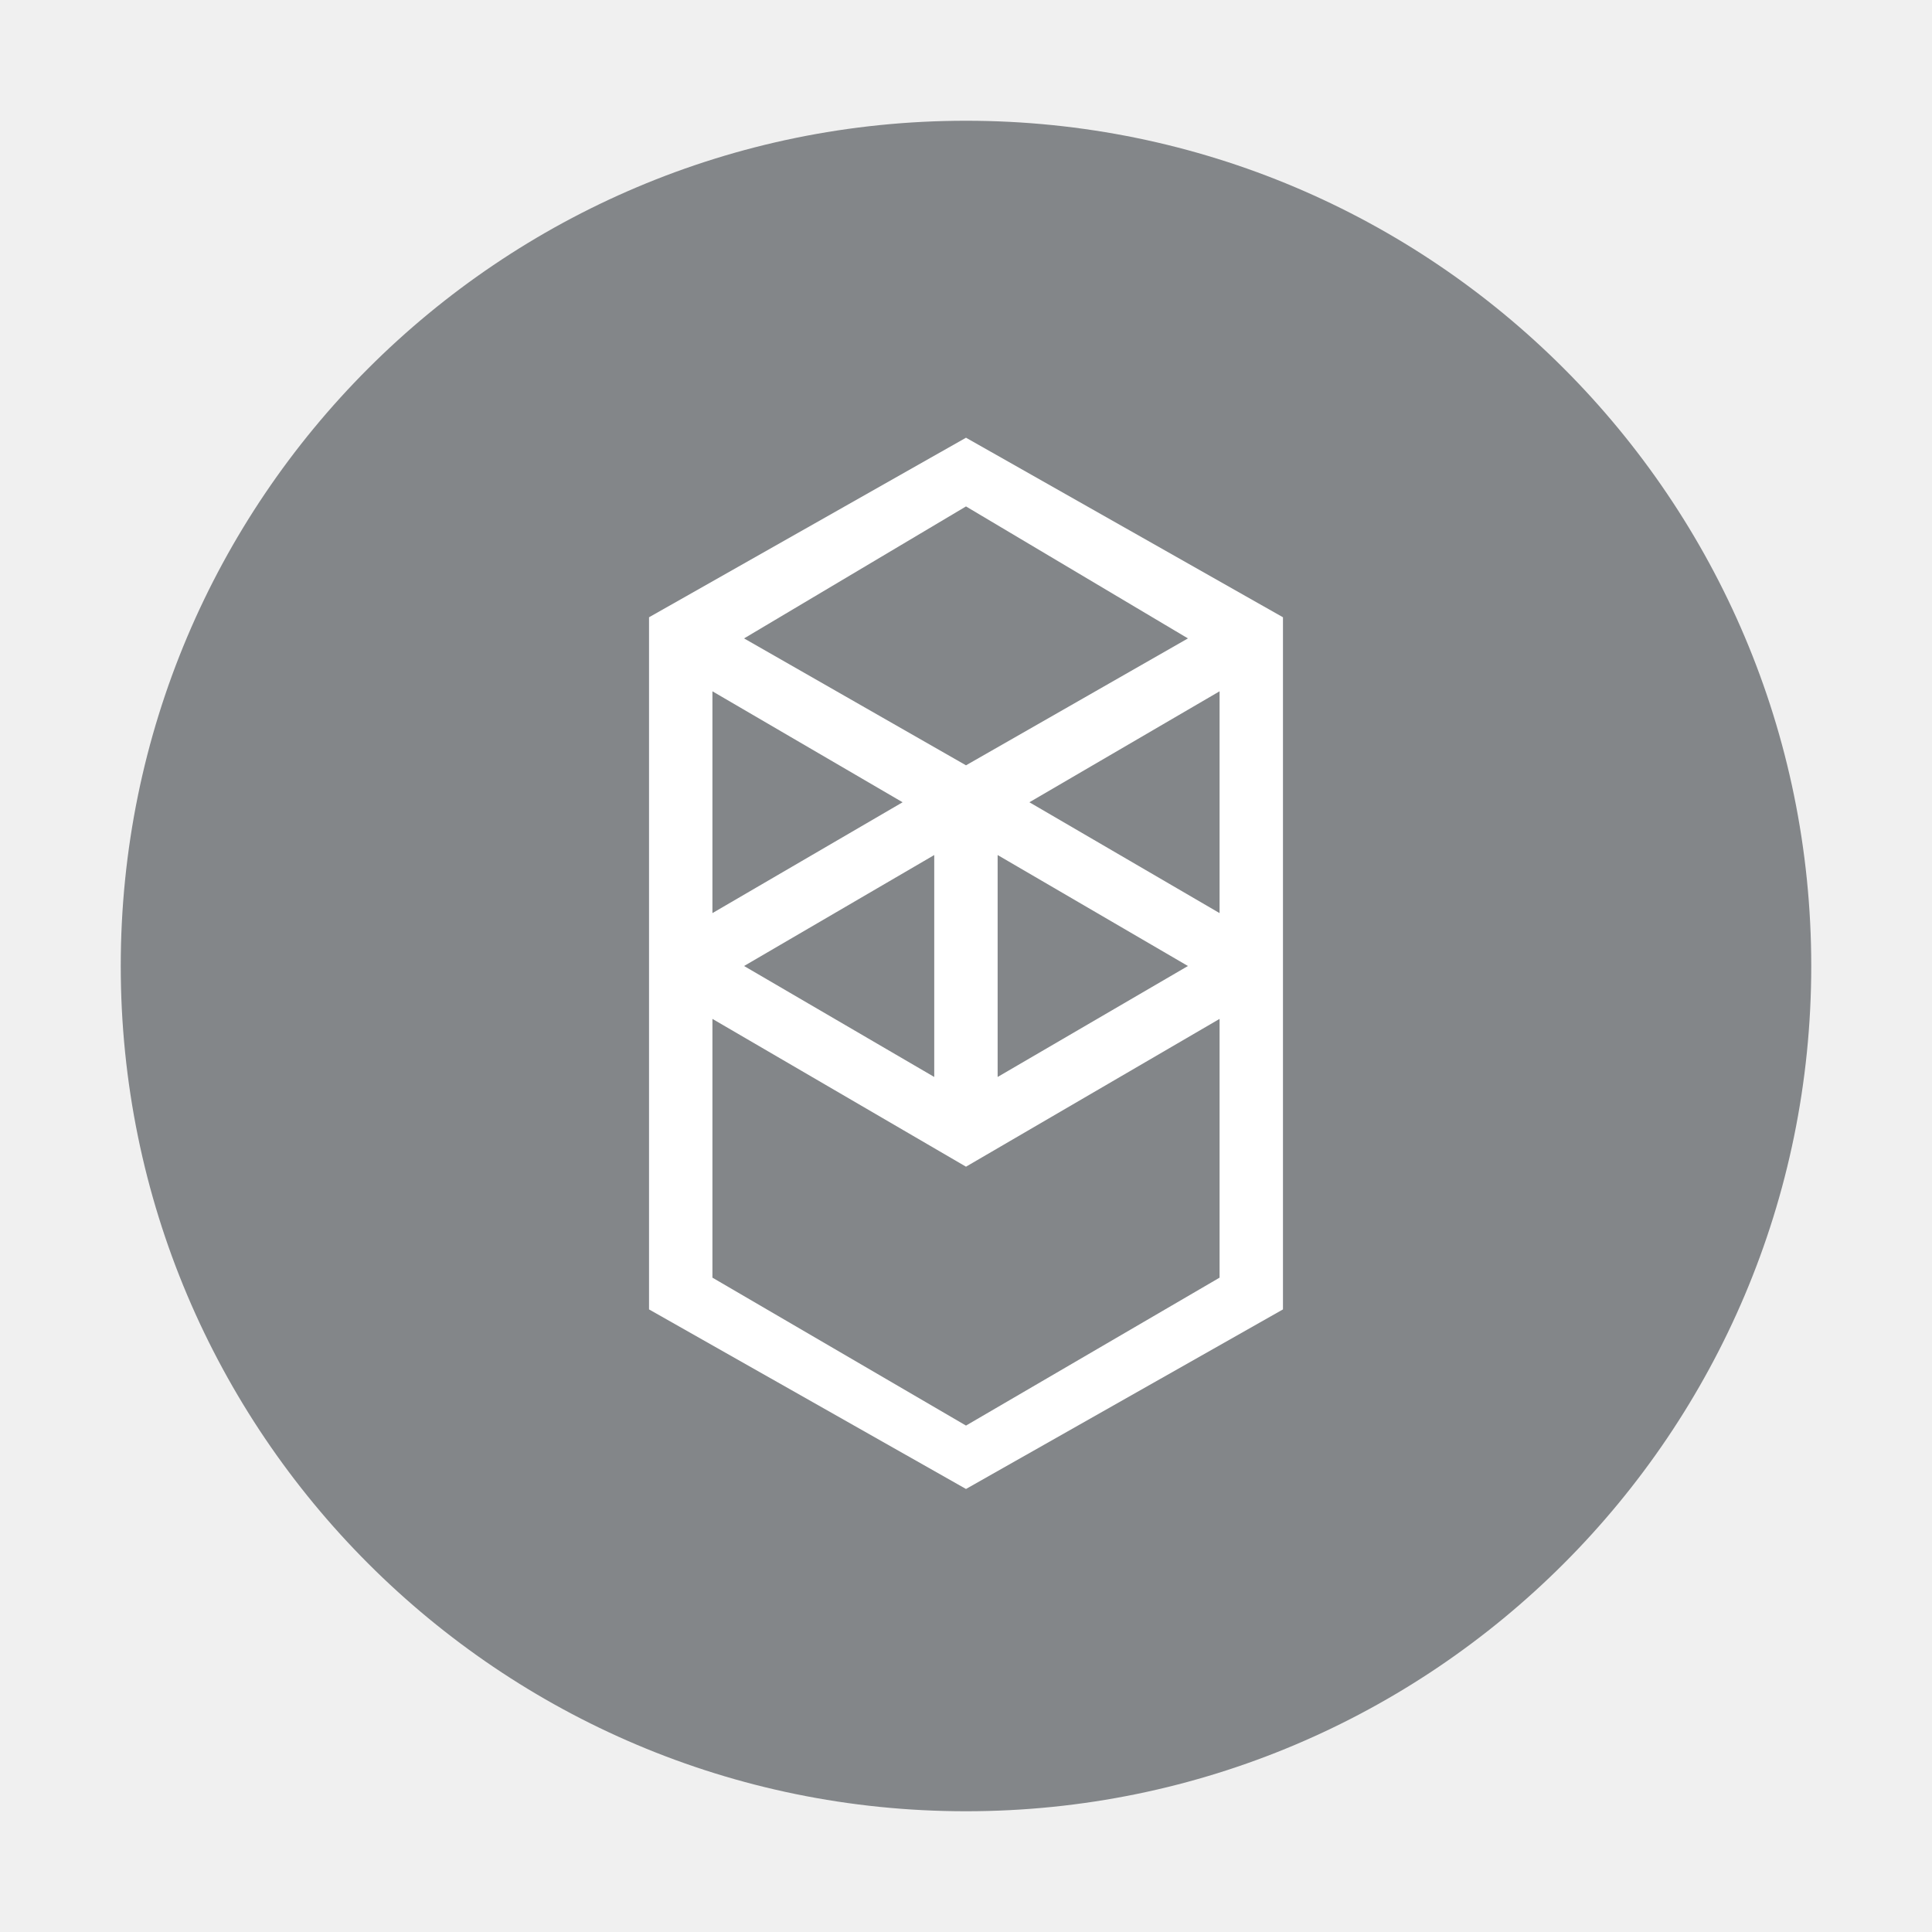
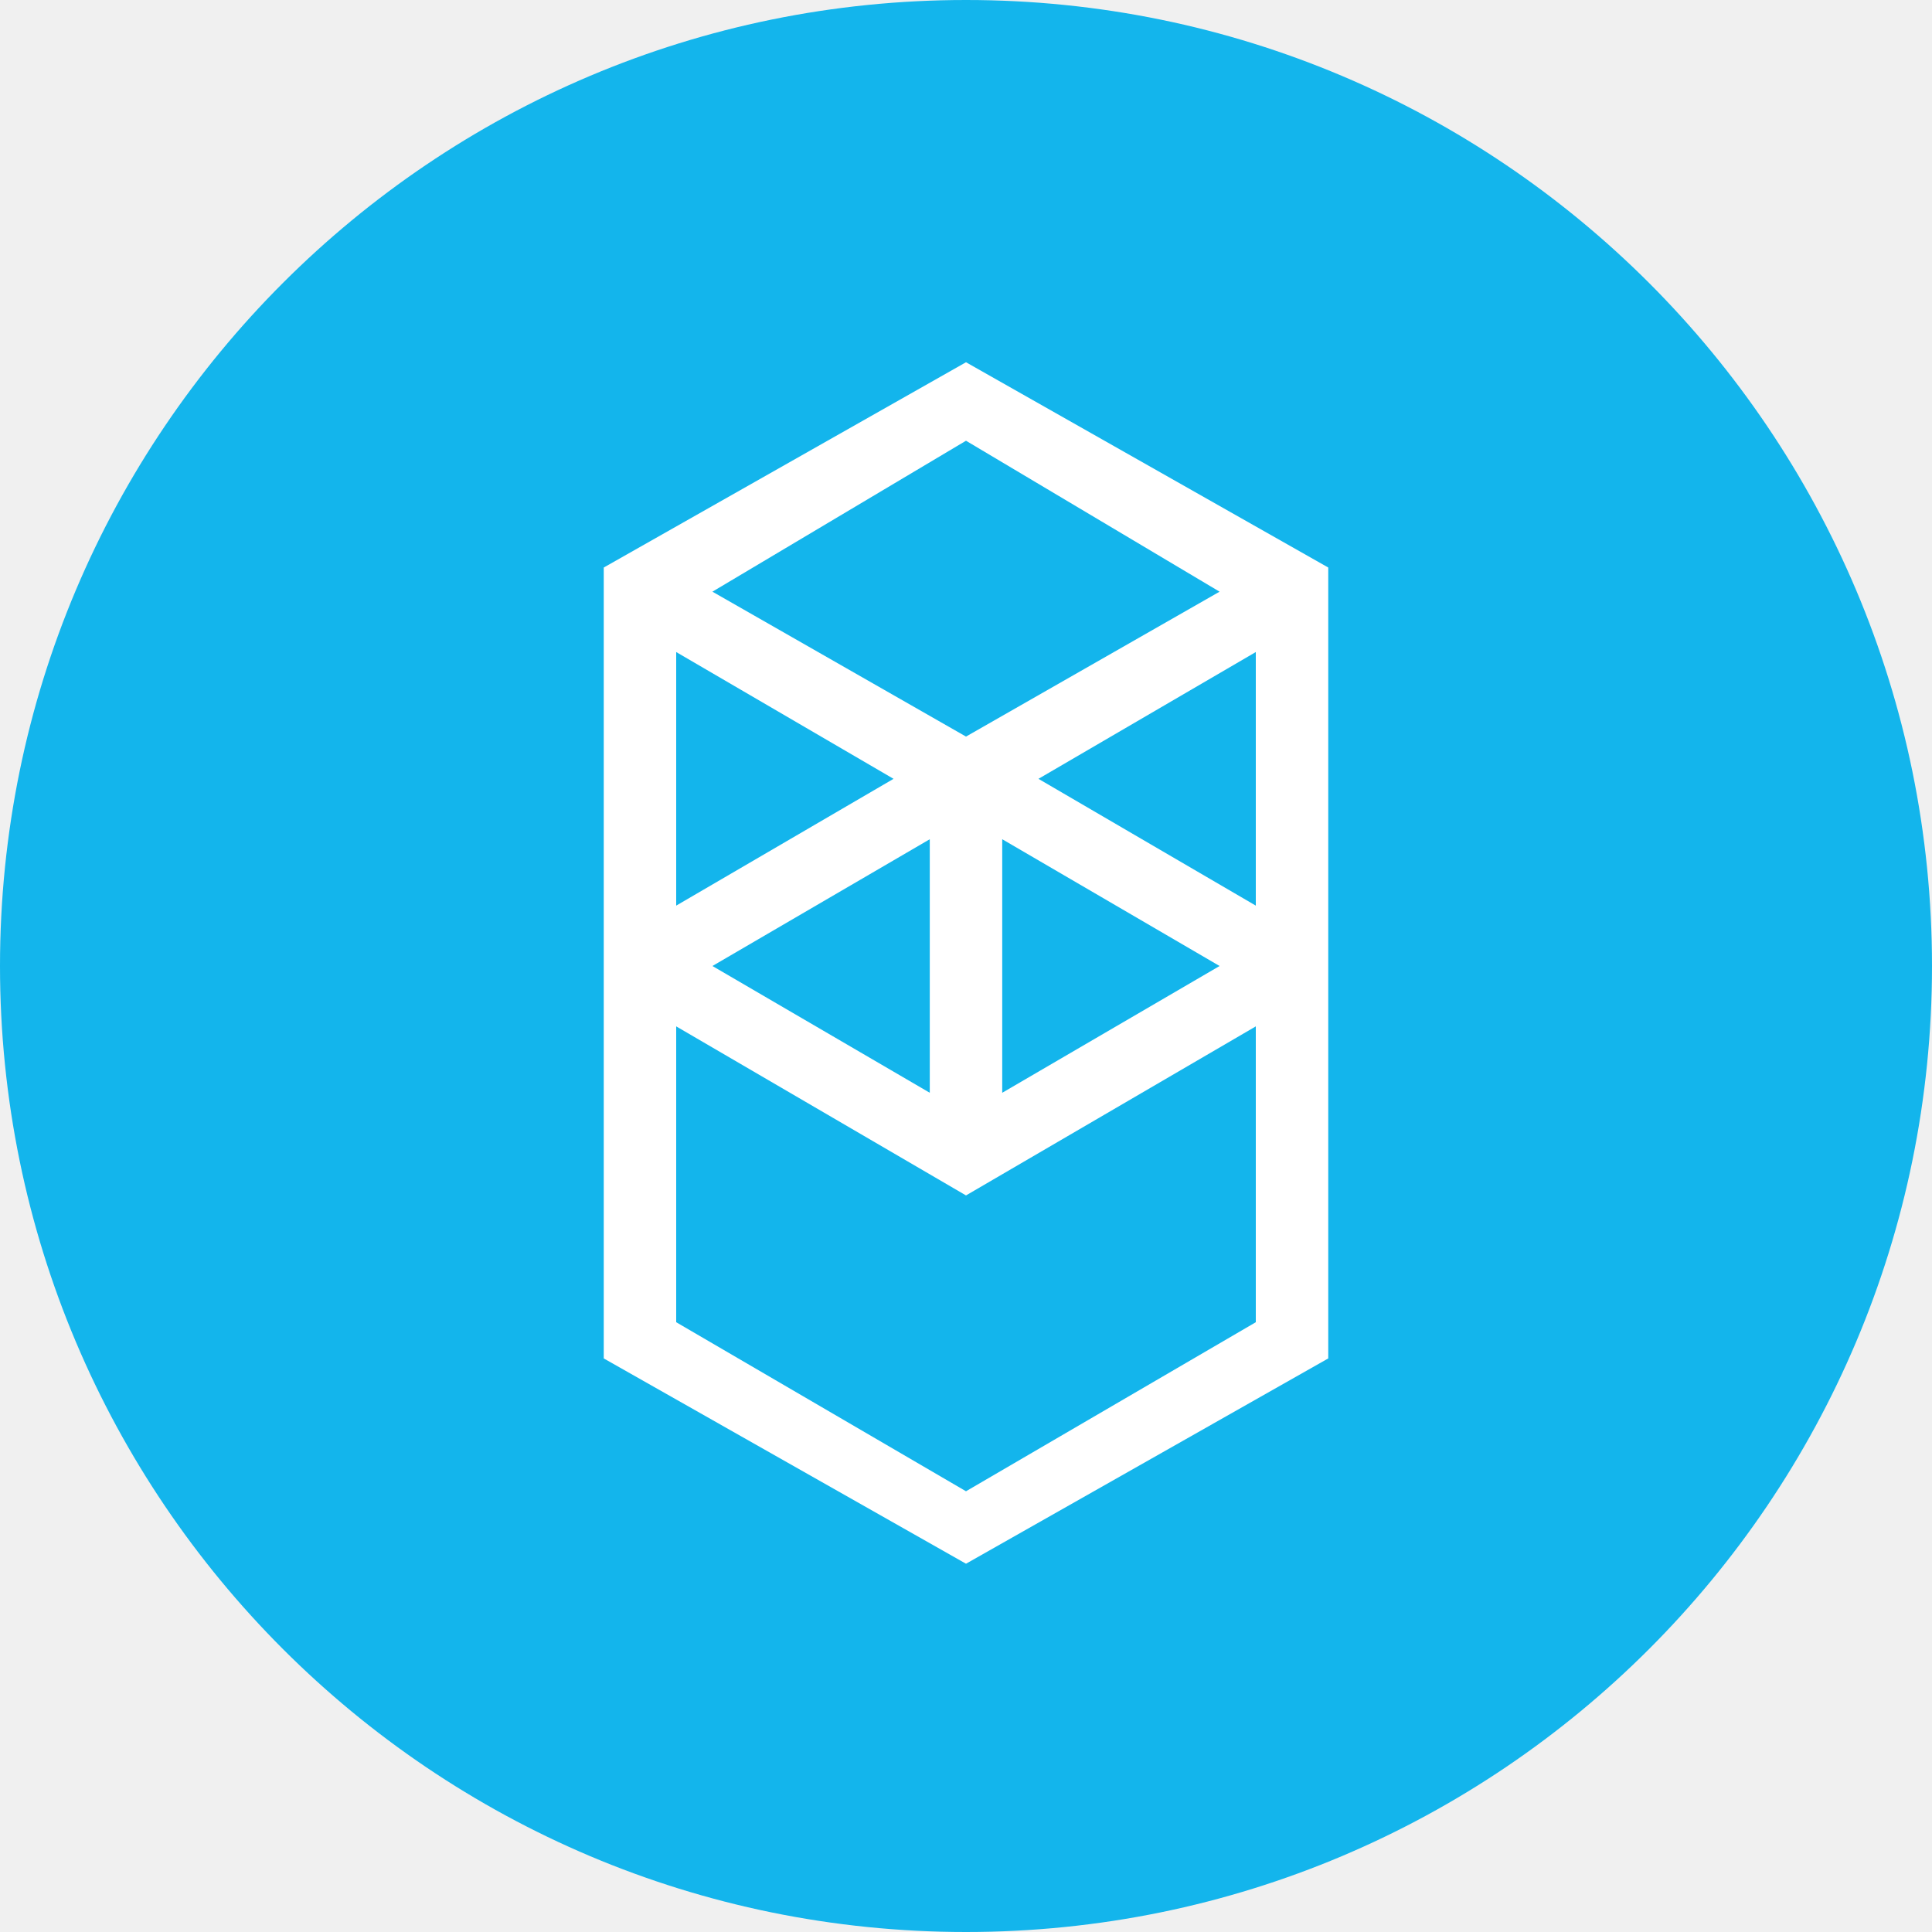
- <svg xmlns="http://www.w3.org/2000/svg" width="16" height="16" viewBox="0 0 16 16" fill="none">
-   <path d="M8 15C11.866 15 15 11.866 15 8C15 4.134 11.866 1 8 1C4.134 1 1 4.134 1 8C1 11.866 4.134 15 8 15Z" fill="#838689" />
-   <path fill-rule="evenodd" clip-rule="evenodd" d="M8.525 6.644L10.1 5.725V7.562L8.525 6.644ZM10.1 10.581L8 11.806L5.9 10.581V8.438L8 9.662L10.1 8.438V10.581ZM5.9 5.725L7.475 6.644L5.9 7.562V5.725ZM8.262 7.081L9.838 8L8.262 8.919V7.081ZM7.737 8.919L6.162 8L7.737 7.081V8.919ZM9.838 5.287L8 6.338L6.162 5.287L8 4.194L9.838 5.287ZM5.375 5.112V10.844L8 12.331L10.625 10.844V5.112L8 3.625L5.375 5.112Z" fill="white" />
+ <svg xmlns="http://www.w3.org/2000/svg" width="100" height="100" viewBox="0 0 100 100" fill="none">
+   <path d="M50 100C77.614 100 100 77.614 100 50C100 22.386 77.614 0 50 0C22.386 0 0 22.386 0 50C0 77.614 22.386 100 50 100Z" fill="#13B5EC" />
+   <path fill-rule="evenodd" clip-rule="evenodd" d="M53.75 40.312L65 33.75V46.875L53.75 40.312ZM65 68.438L50 77.188L35 68.438V53.125L50 61.875L65 53.125V68.438ZM35 33.75L46.25 40.312L35 46.875V33.75ZM51.875 43.438L63.125 50L51.875 56.562V43.438ZM48.125 56.562L36.875 50L48.125 43.438V56.562ZM63.125 30.625L50 38.125L36.875 30.625L50 22.812L63.125 30.625ZM31.25 29.375V70.312L50 80.938L68.75 70.312V29.375L50 18.75L31.25 29.375Z" fill="white" />
</svg>
